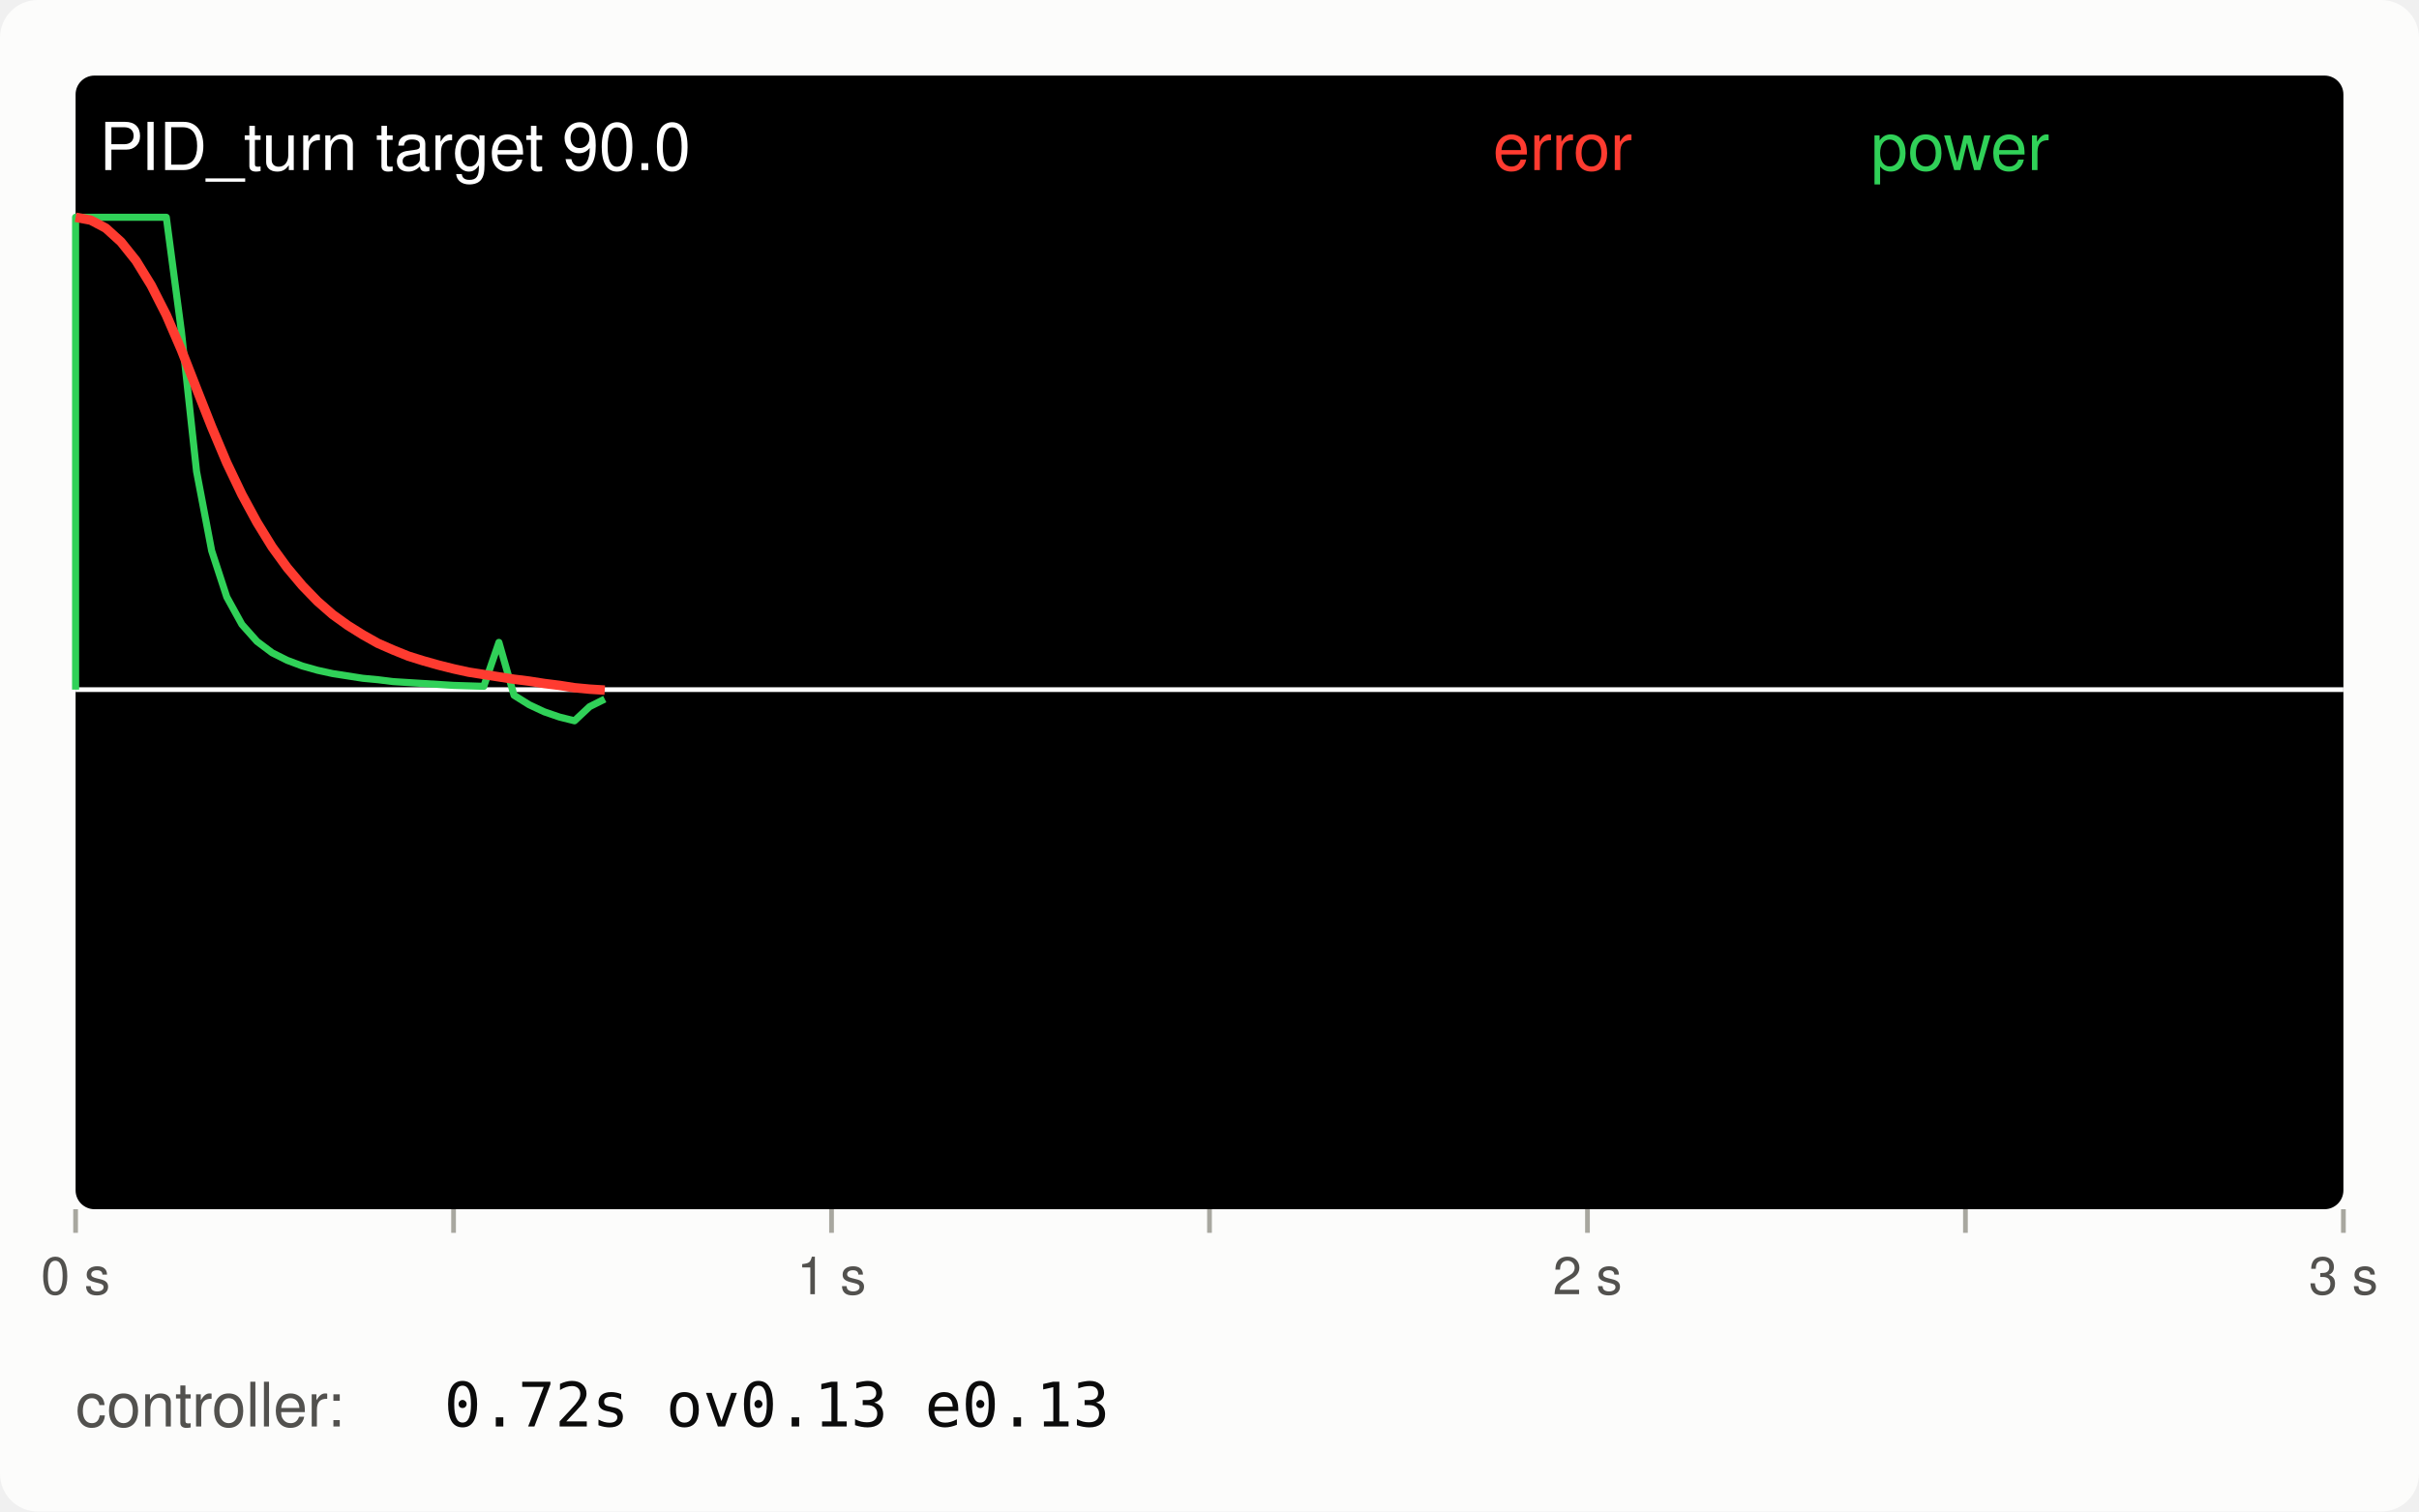
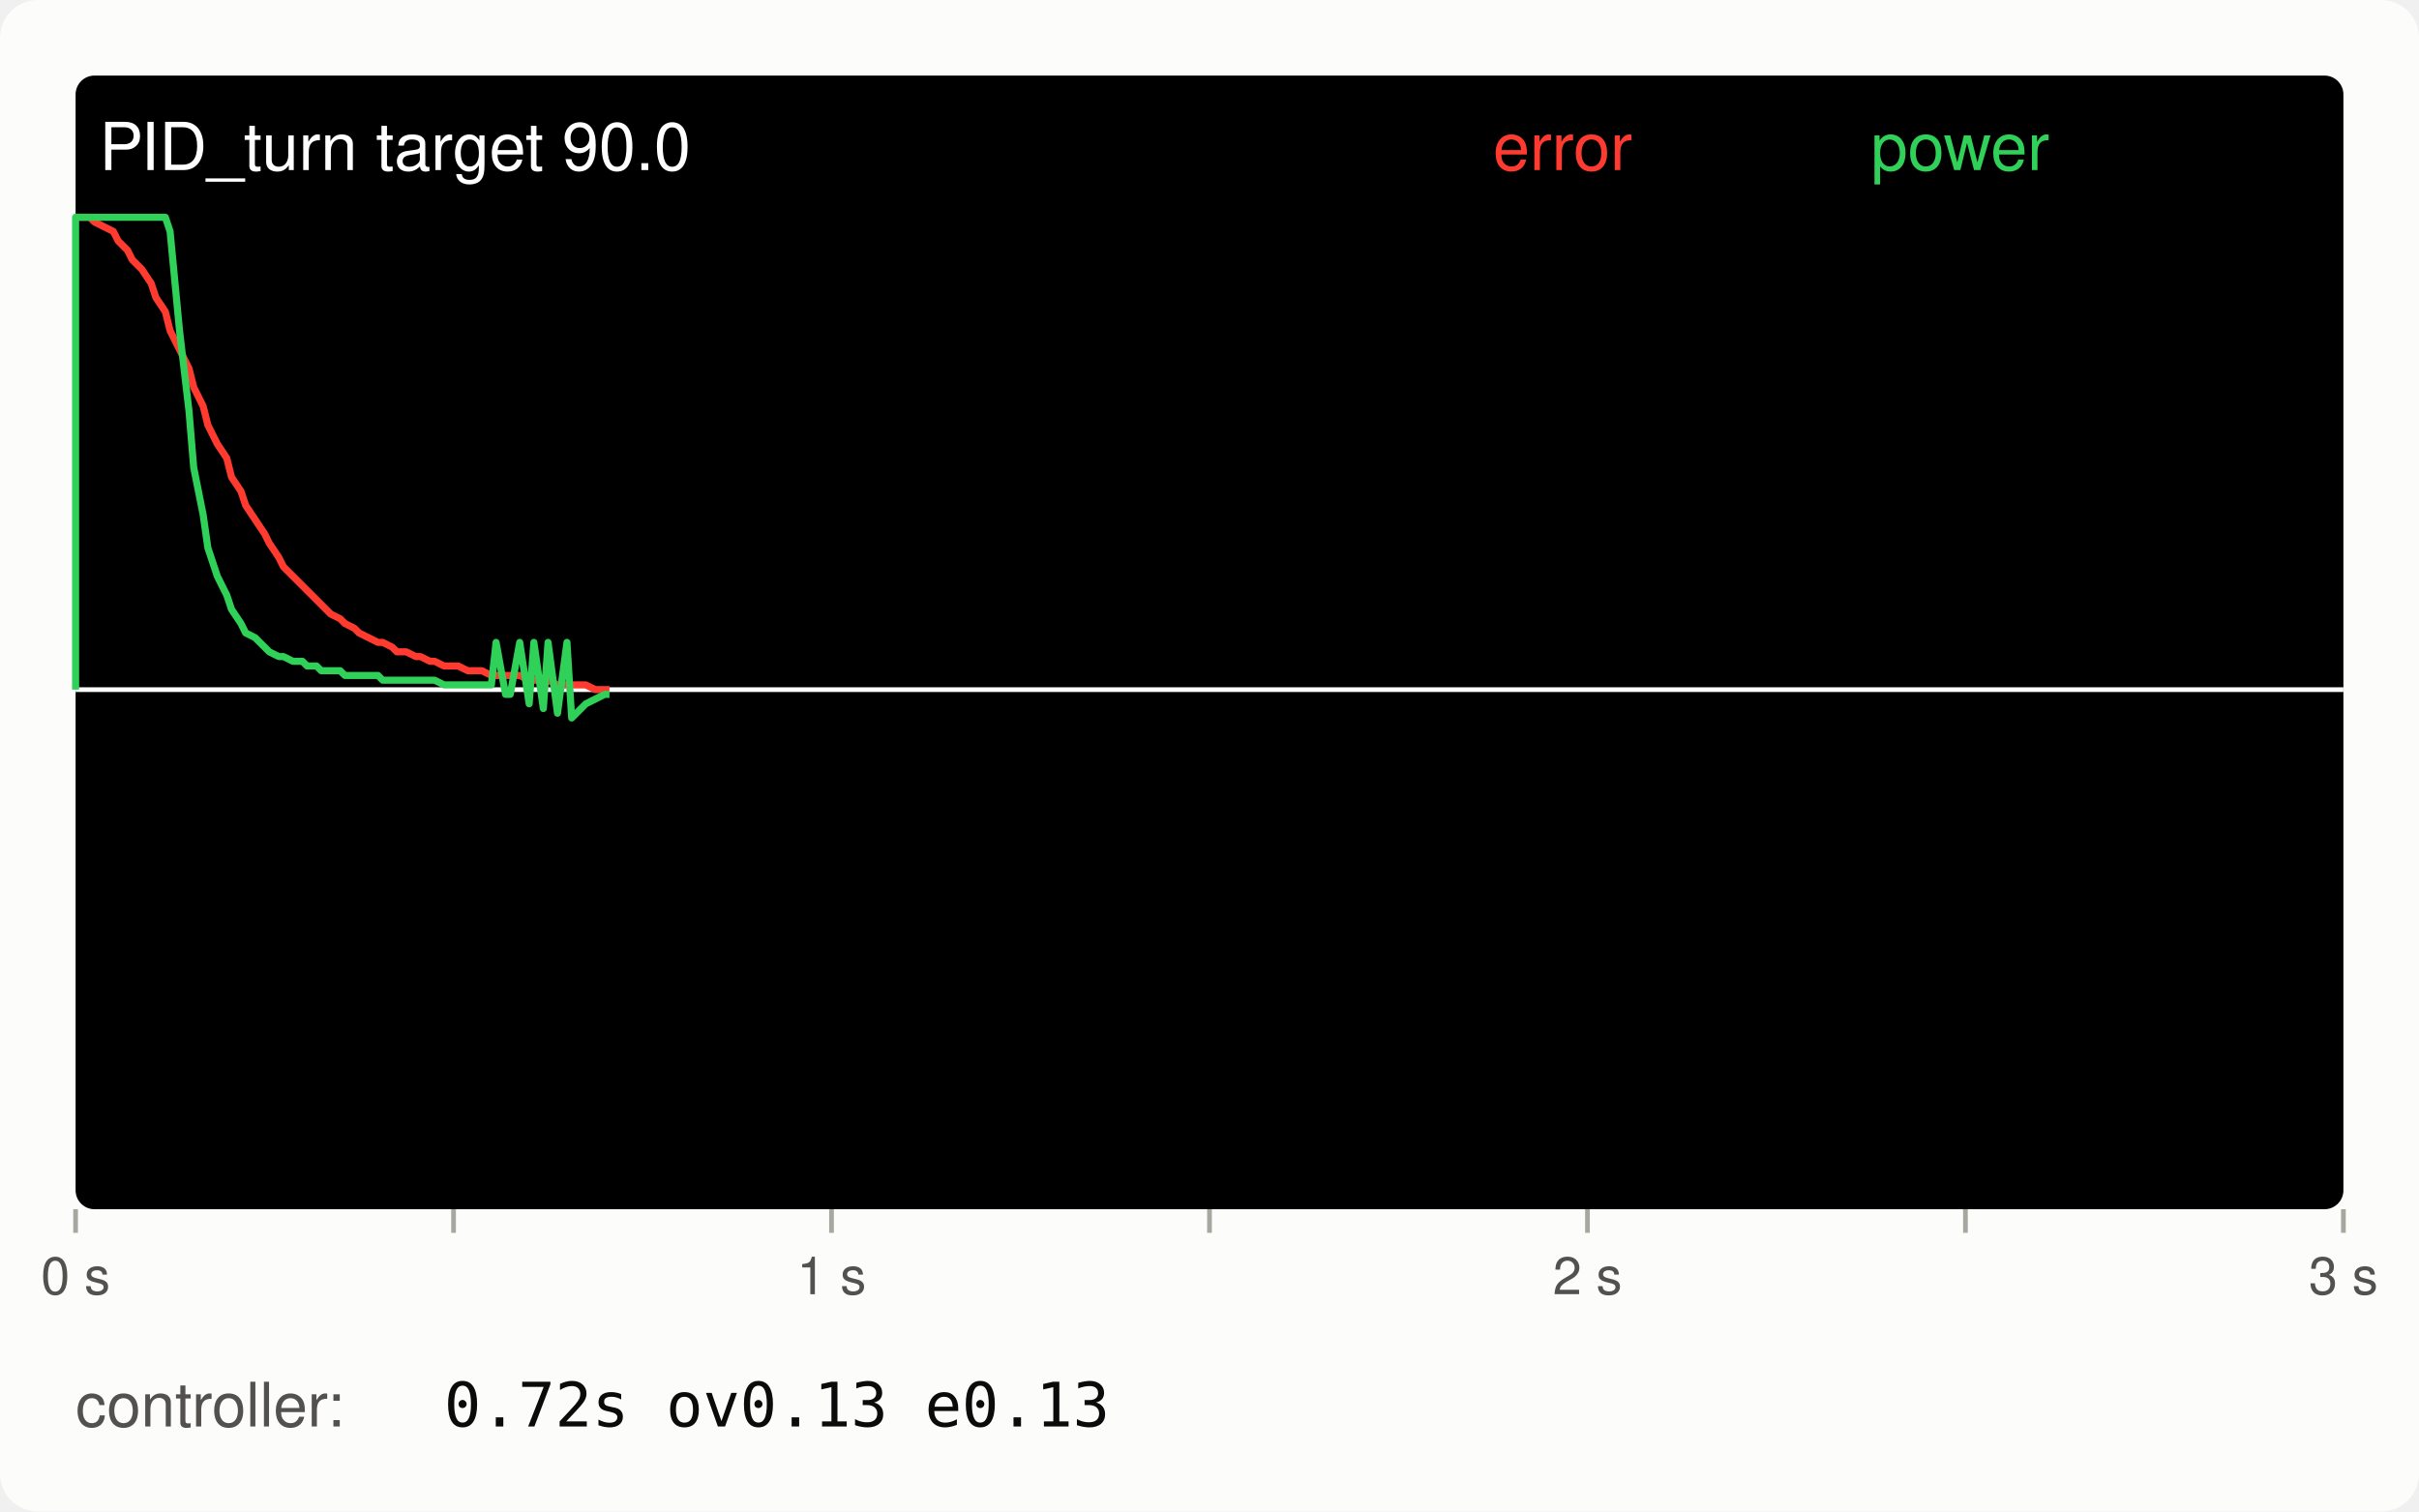
<svg xmlns="http://www.w3.org/2000/svg" width="512" height="320" viewBox="0 0 512 320" font-family="-apple-system, Segoe UI, Helvetica, Arial, sans-serif">
  <rect width="100%" height="100%" rx="8" fill="#fcfcfb" />
  <rect x="16.0" y="16.0" width="480" height="240" rx="4" fill="#000000" />
  <text x="21.0" y="36.0" fill="#ffffff" font-size="14">PID_turn  target 90.0</text>
  <text x="316.0" y="36.0" fill="#ff3b30" font-size="14">error</text>
  <text x="396.0" y="36.0" fill="#30d158" font-size="14">power</text>
-   <line x1="16.0" y1="146.0" x2="496.0" y2="146.0" stroke="#ffffff" stroke-width="1" />
-   <path d="M16.0 146.0 L16.0 46.0 L19.2 46.0 L22.4 46.0 L25.6 46.0 L28.8 46.0 L32.0 46.0 L35.2 46.0 L38.4 70.2 L41.6 99.8 L44.8 116.6 L48.0 126.4 L51.2 132.2 L54.4 135.8 L57.6 138.2 L60.8 139.8 L64.0 141.0 L67.2 141.9 L70.4 142.6 L73.6 143.1 L76.8 143.6 L80.0 143.9 L83.2 144.3 L86.4 144.5 L89.6 144.7 L92.8 144.9 L96.0 145.1 L99.2 145.2 L102.4 145.3 L105.6 136.0 L108.8 147.2 L112.0 149.2 L115.2 150.7 L118.4 151.8 L121.6 152.6 L124.8 149.6 L128.0 148.0 " fill="none" stroke="#30d158" stroke-width="1.5" stroke-linejoin="round" />
-   <path d="M16.0 46.0 L16.0 46.0 L19.2 46.6 L22.4 48.3 L25.6 51.2 L28.8 55.2 L32.0 60.4 L35.2 66.7 L38.4 74.1 L41.6 82.3 L44.8 90.4 L48.0 98.0 L51.2 104.7 L54.4 110.6 L57.6 115.8 L60.8 120.2 L64.0 124.0 L67.2 127.3 L70.4 130.1 L73.6 132.4 L76.8 134.4 L80.0 136.2 L83.2 137.6 L86.4 138.9 L89.6 139.9 L92.8 140.8 L96.0 141.6 L99.2 142.3 L102.4 142.8 L105.6 143.3 L108.8 143.8 L112.0 144.2 L115.2 144.7 L118.4 145.1 L121.6 145.6 L124.8 145.9 L128.0 146.1 " fill="none" stroke="#ff3b30" stroke-width="2" stroke-linejoin="round" />
+   <path d="M16 146 L496 146 " fill="none" stroke="#ffffff" stroke-width="1" stroke-linejoin="round" />
+   <path d="M16 46 L16 46 L17 46 L19 46 L20 47 L22 48 L24 49 L25 51 L27 53 L28 55 L30 57 L32 60 L33 63 L35 66 L36 70 L38 74 L40 78 L41 82 L43 86 L44 90 L46 94 L48 97 L49 101 L51 104 L52 107 L54 110 L56 113 L57 115 L59 118 L60 120 L62 122 L64 124 L65 125 L67 127 L68 128 L70 130 L72 131 L73 132 L75 133 L76 134 L78 135 L80 136 L81 136 L83 137 L84 138 L86 138 L88 139 L89 139 L91 140 L92 140 L94 141 L96 141 L97 141 L99 142 L100 142 L102 142 L104 143 L105 143 L107 143 L108 143 L110 143 L112 144 L113 144 L115 144 L116 144 L118 145 L120 145 L121 145 L123 145 L124 145 L126 146 L128 146 L129 146 " fill="none" stroke="#ff3b30" stroke-width="1.5" stroke-linejoin="round" />
+   <path d="M16 146 L16 46 L17 46 L19 46 L20 46 L22 46 L24 46 L25 46 L27 46 L28 46 L30 46 L32 46 L33 46 L35 46 L36 49 L38 70 L40 87 L41 99 L43 109 L44 116 L46 122 L48 126 L49 129 L51 132 L52 134 L54 135 L56 137 L57 138 L59 139 L60 139 L62 140 L64 140 L65 141 L67 141 L68 142 L70 142 L72 142 L73 143 L75 143 L76 143 L78 143 L80 143 L81 144 L83 144 L84 144 L86 144 L88 144 L89 144 L91 144 L92 144 L94 145 L96 145 L97 145 L99 145 L100 145 L102 145 L104 145 L105 136 L107 147 L108 147 L110 136 L112 149 L113 136 L115 150 L116 136 L118 151 L120 136 L121 152 L123 150 L124 149 L126 148 L128 147 L129 147 " fill="none" stroke="#30d158" stroke-width="1.5" stroke-linejoin="round" />
  <line x1="16.0" y1="256.0" x2="16.0" y2="261.0" stroke="#a8a79f" stroke-width="1" />
  <text x="16.0" y="274.0" text-anchor="middle" fill="#52514e" font-size="11">0 s</text>
  <line x1="96.0" y1="256.0" x2="96.0" y2="261.0" stroke="#a8a79f" stroke-width="1" />
  <line x1="176.0" y1="256.0" x2="176.0" y2="261.0" stroke="#a8a79f" stroke-width="1" />
  <text x="176.0" y="274.0" text-anchor="middle" fill="#52514e" font-size="11">1 s</text>
  <line x1="256.0" y1="256.0" x2="256.0" y2="261.0" stroke="#a8a79f" stroke-width="1" />
  <line x1="336.0" y1="256.0" x2="336.0" y2="261.0" stroke="#a8a79f" stroke-width="1" />
  <text x="336.0" y="274.0" text-anchor="middle" fill="#52514e" font-size="11">2 s</text>
  <line x1="416.0" y1="256.0" x2="416.0" y2="261.0" stroke="#a8a79f" stroke-width="1" />
  <line x1="496.0" y1="256.0" x2="496.0" y2="261.0" stroke="#a8a79f" stroke-width="1" />
  <text x="496.0" y="274.0" text-anchor="middle" fill="#52514e" font-size="11">3 s</text>
  <text x="16.0" y="302.0" fill="#52514e" font-size="13">controller: </text>
  <text x="94.0" y="302.0" fill="#0b0b0b" font-size="13" font-family="Consolas, Menlo, monospace">0.72s ov0.13 e0.13</text>
</svg>
